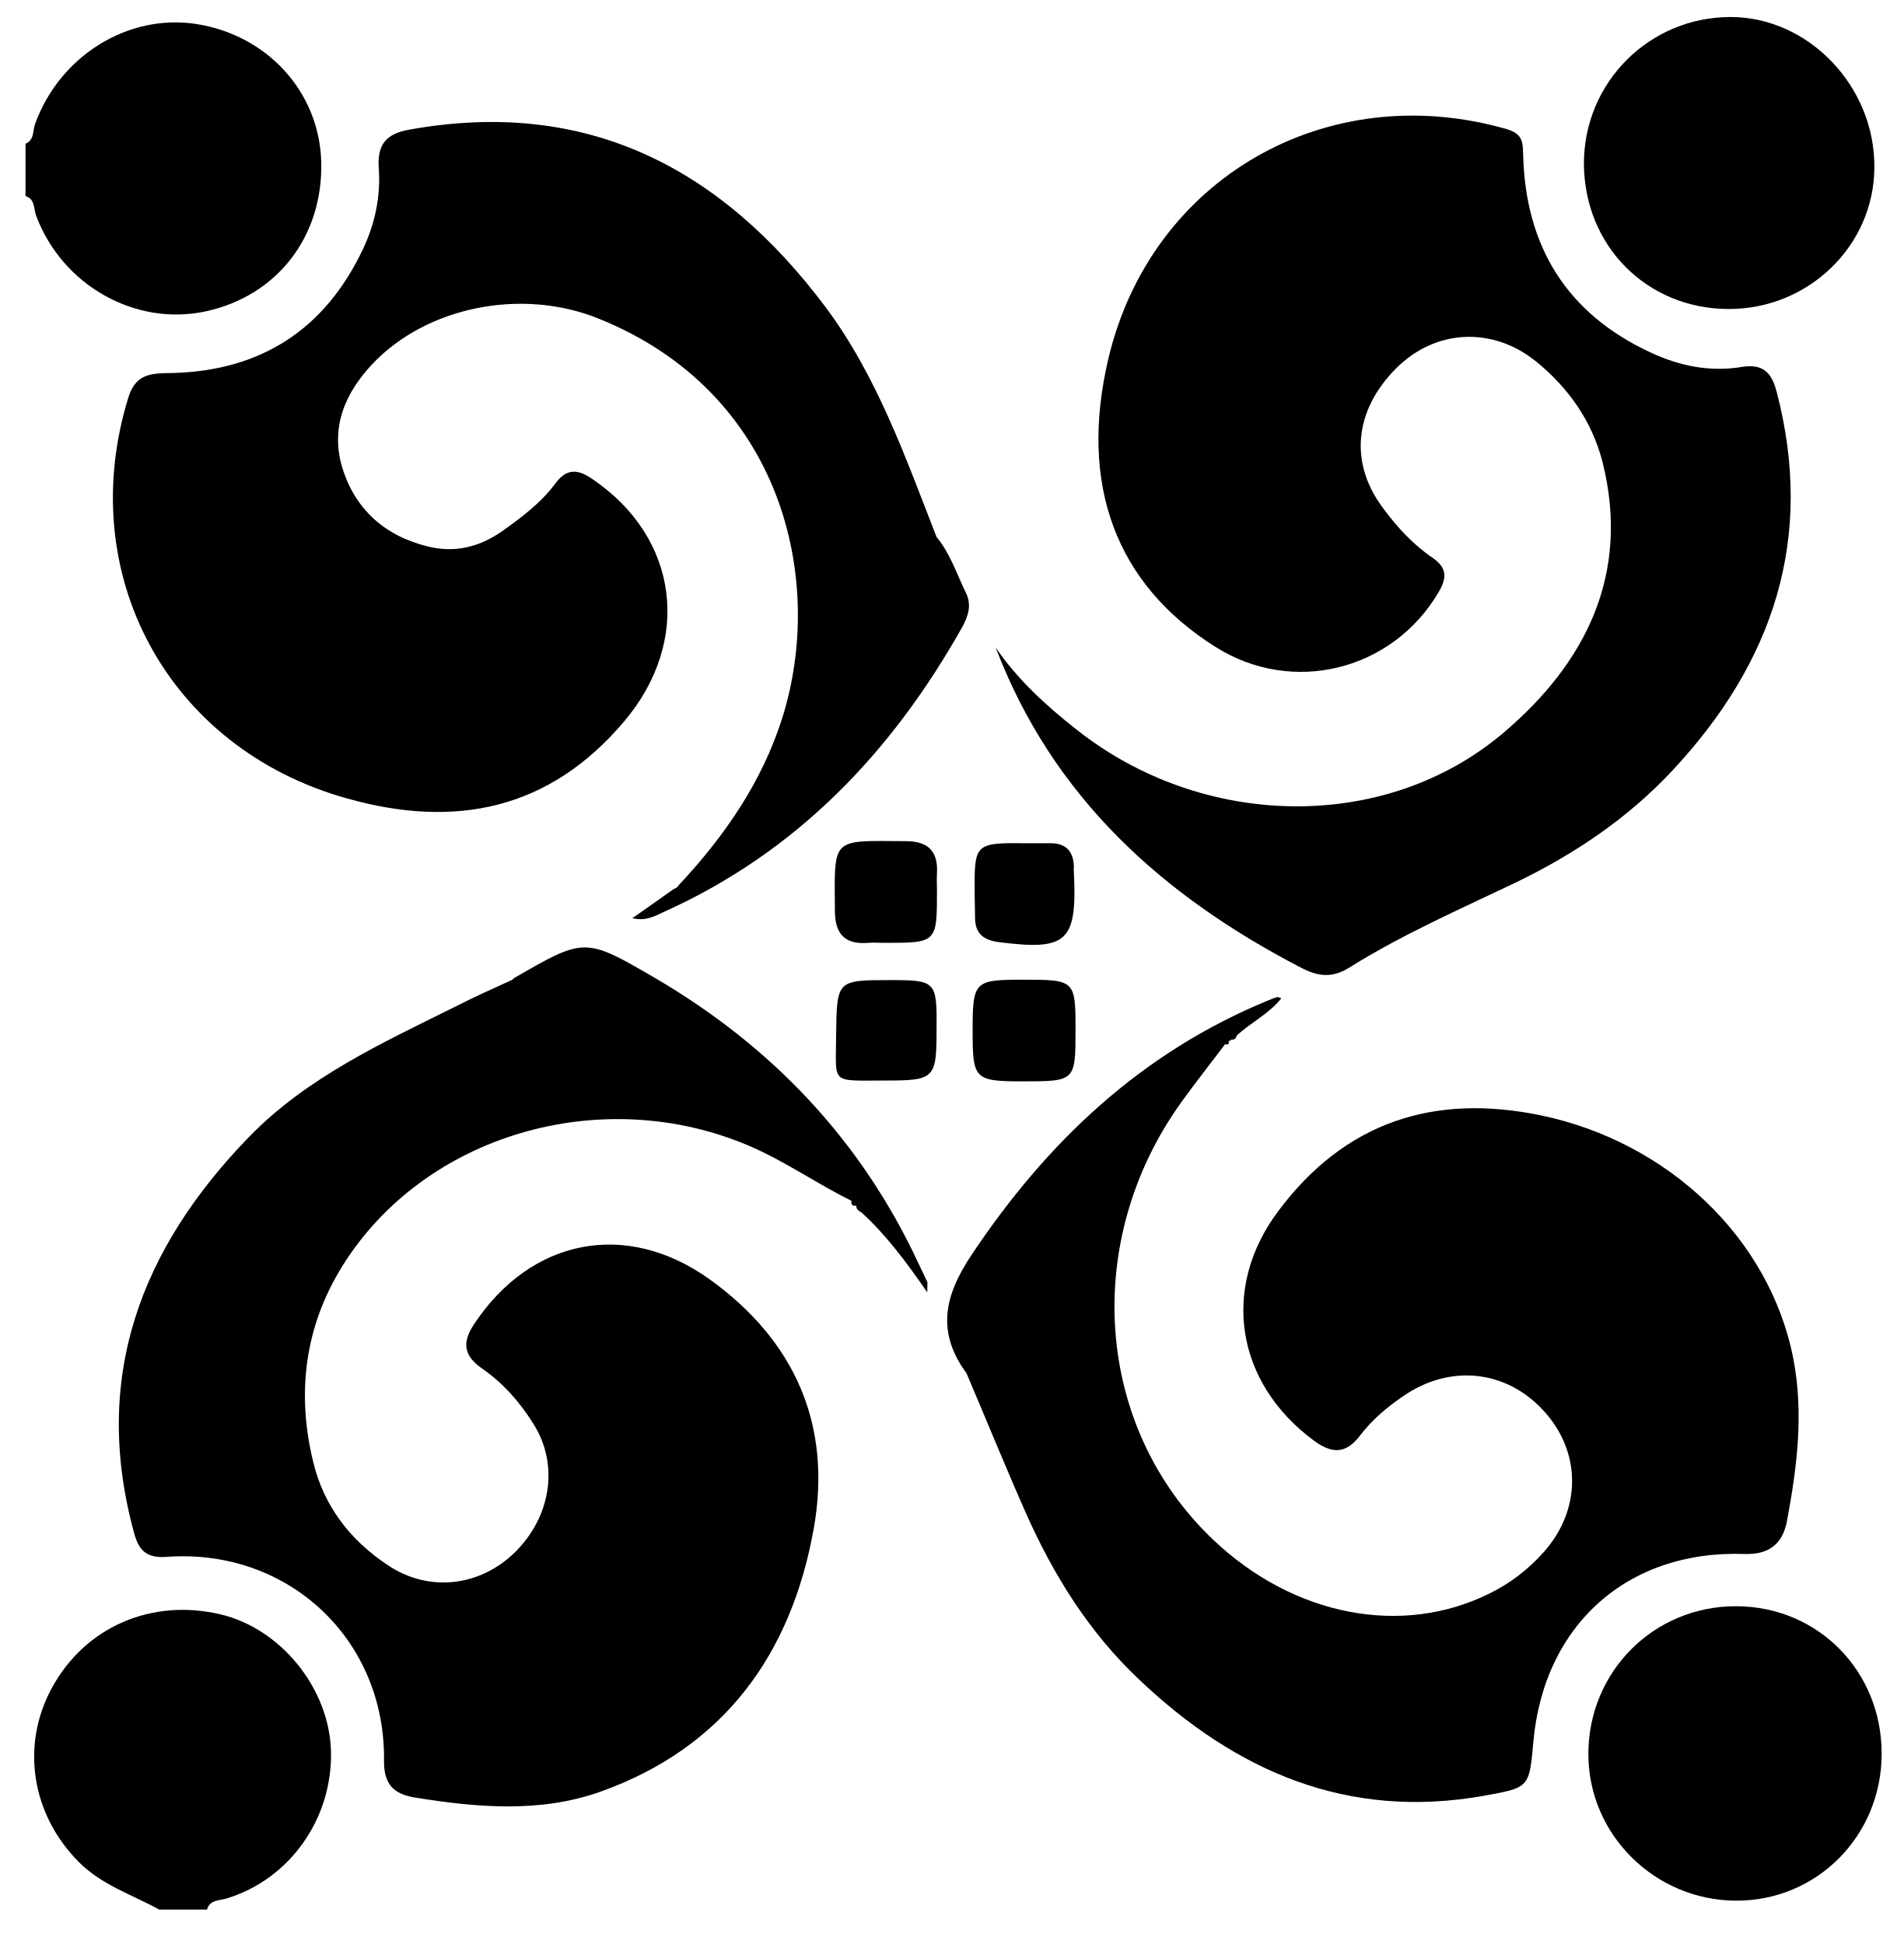
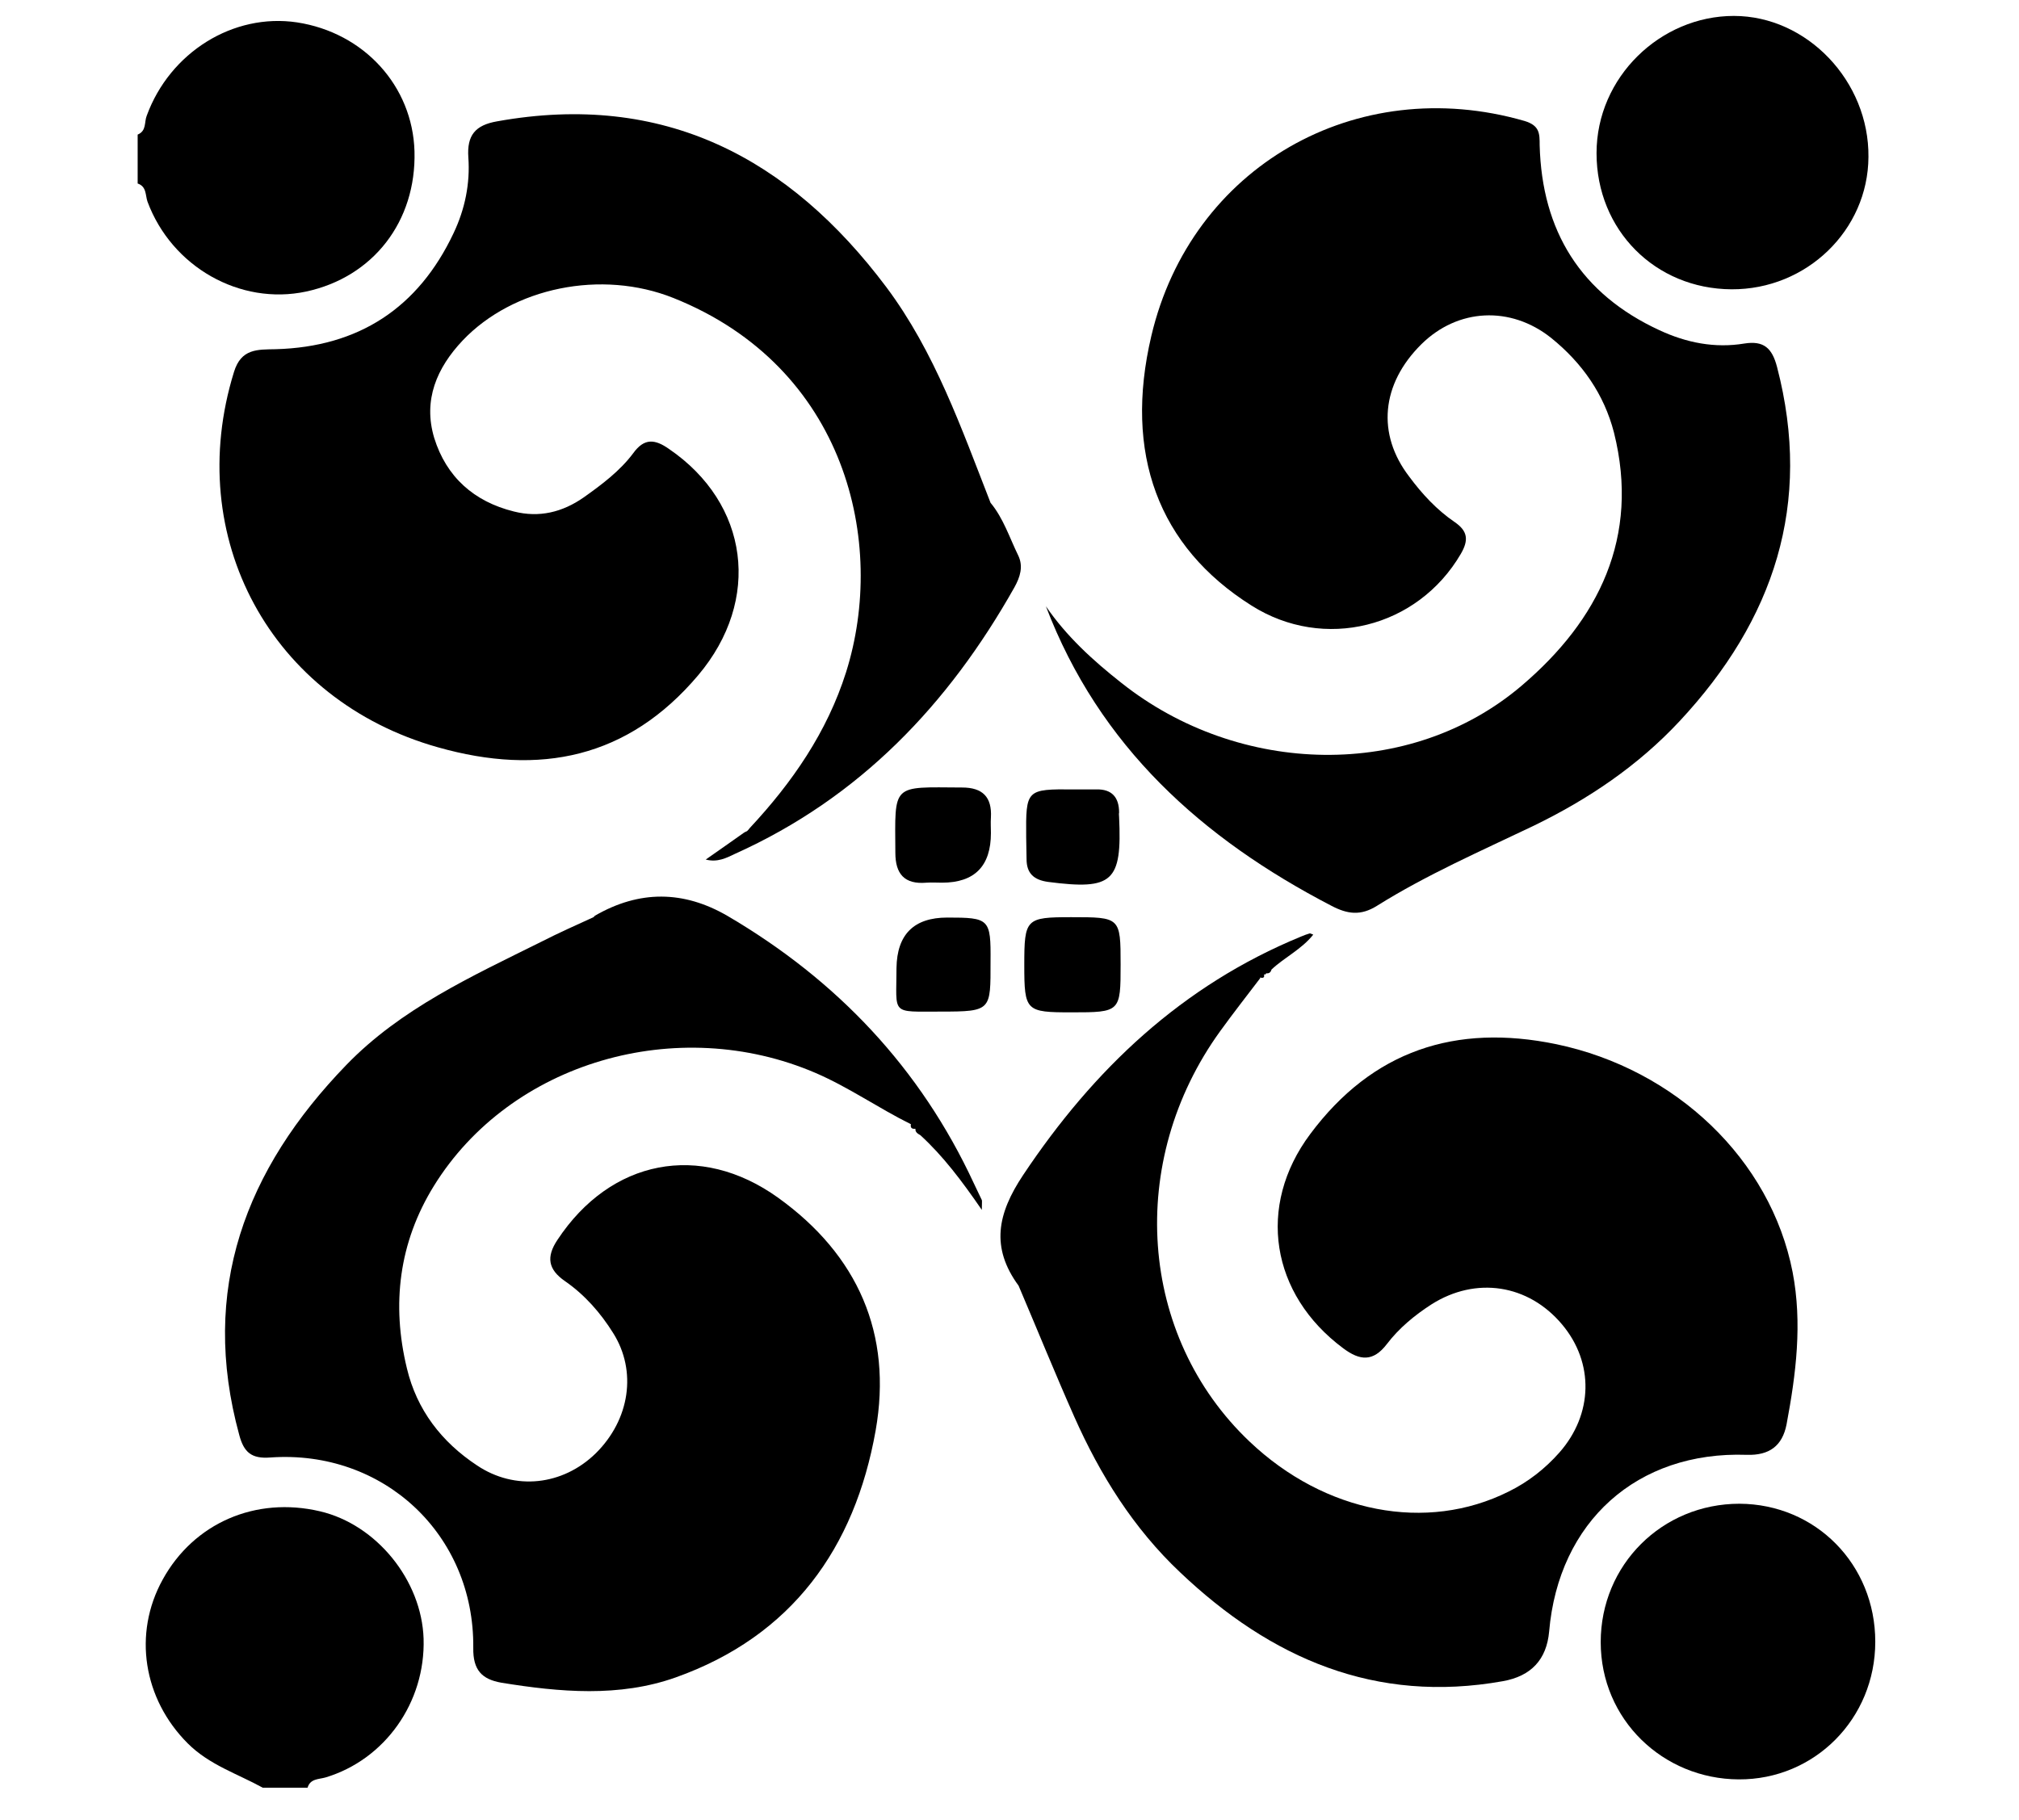
- <svg xmlns="http://www.w3.org/2000/svg" viewBox="3 0 47 48" fill="currentColor" aria-hidden="true">
-   <path d="M8.44,39.86c-1.7-0.4-3.33,0.31-4.15,1.8c-0.79,1.43-0.51,3.15,0.66,4.32c0.57,0.57,1.31,0.8,1.98,1.17 c0.39,0,0.79,0,1.18,0c0.07-0.24,0.29-0.22,0.47-0.27c1.57-0.47,2.64-1.98,2.59-3.66C11.12,41.68,9.93,40.21,8.44,39.86z" />
-   <path d="M8.07,7.69c1.77-0.38,2.91-1.85,2.86-3.7C10.88,2.27,9.6,0.86,7.83,0.59C6.15,0.34,4.48,1.38,3.87,3.05 C3.8,3.22,3.86,3.45,3.63,3.55c0,0.43,0,0.86,0,1.29c0.24,0.08,0.2,0.31,0.26,0.48C4.53,7.04,6.33,8.06,8.07,7.69z" />
-   <path d="M35.11,23.89c0.42,0.22,0.77,0.27,1.2,0c1.31-0.82,2.73-1.44,4.13-2.11c1.44-0.7,2.75-1.58,3.85-2.76 c2.49-2.67,3.51-5.73,2.57-9.34c-0.13-0.5-0.35-0.7-0.86-0.62c-0.78,0.13-1.53-0.02-2.24-0.35c-2.08-0.96-3.1-2.62-3.16-4.88 c-0.01-0.31,0-0.52-0.4-0.64c-4.44-1.28-8.79,1.21-9.84,5.67c-0.73,3.1,0.18,5.56,2.64,7.11c1.91,1.21,4.38,0.59,5.52-1.36 c0.21-0.36,0.19-0.6-0.16-0.84c-0.47-0.32-0.86-0.74-1.2-1.2c-0.86-1.12-0.74-2.44,0.32-3.49c0.96-0.95,2.35-1.02,3.42-0.17 c0.82,0.66,1.4,1.49,1.66,2.5c0.69,2.76-0.41,4.95-2.43,6.67c-2.93,2.5-7.45,2.4-10.56-0.07c-0.75-0.59-1.45-1.23-1.99-2.02 C28.99,19.69,31.7,22.12,35.11,23.89z" />
-   <path d="M46.06,38.37c0.6,0.02,0.94-0.24,1.05-0.8c0.25-1.33,0.42-2.67,0.16-4.02c-0.58-2.97-3.08-5.35-6.23-6.01 c-2.66-0.55-4.85,0.17-6.49,2.37c-1.42,1.9-1.04,4.23,0.87,5.65c0.44,0.33,0.79,0.36,1.15-0.11c0.32-0.42,0.73-0.76,1.18-1.05 c1.17-0.74,2.55-0.53,3.44,0.53c0.85,1.01,0.82,2.37-0.07,3.38c-0.38,0.43-0.83,0.78-1.34,1.03c-2.16,1.08-4.84,0.57-6.83-1.32 c-2.93-2.78-3.26-7.39-0.77-10.83c0.34-0.47,0.7-0.93,1.05-1.39l0.01-0.02c0.08,0.03,0.11-0.01,0.09-0.08c0,0,0.04,0,0.04,0 l0.02-0.03c0.08,0.01,0.12-0.03,0.14-0.1c0.34-0.32,0.79-0.53,1.1-0.92c-0.06-0.02-0.08-0.04-0.1-0.03 c-0.07,0.02-0.15,0.05-0.22,0.08c-3.14,1.29-5.47,3.5-7.33,6.29c-0.68,1.02-0.86,1.91-0.12,2.92c0.49,1.15,0.96,2.31,1.47,3.46 c0.68,1.53,1.56,2.94,2.79,4.1c2.39,2.27,5.15,3.47,8.51,2.87c1.12-0.2,1.12-0.2,1.22-1.31C41.1,40.13,43.17,38.27,46.06,38.37z" />
-   <path d="M7.27,9.21c-0.48,0.01-0.91-0.02-1.1,0.6c-1.35,4.36,0.97,8.66,5.38,9.9c2.68,0.76,5.01,0.29,6.86-1.9 c1.68-1.99,1.34-4.53-0.77-5.97c-0.37-0.26-0.65-0.29-0.94,0.11c-0.35,0.47-0.83,0.83-1.31,1.17c-0.56,0.39-1.17,0.54-1.84,0.37 c-1.05-0.26-1.78-0.91-2.1-1.94c-0.3-1,0.07-1.85,0.75-2.57c1.33-1.4,3.66-1.88,5.56-1.12c4.55,1.82,5.63,6.45,4.55,9.87 c-0.5,1.58-1.42,2.91-2.54,4.11c-0.02,0.03-0.04,0.05-0.07,0.08c-0.03,0.01-0.06,0.03-0.08,0.04c-0.33,0.23-0.66,0.47-1.01,0.71 c0.31,0.08,0.54-0.04,0.77-0.15c3.29-1.48,5.63-3.94,7.37-7.03c0.15-0.27,0.24-0.55,0.1-0.84c-0.23-0.47-0.39-0.98-0.73-1.39 c-0.77-1.97-1.47-3.98-2.75-5.69c-2.56-3.41-5.87-5.16-10.26-4.37c-0.58,0.1-0.8,0.37-0.76,0.95c0.05,0.69-0.09,1.37-0.39,2 C11.03,8.12,9.46,9.15,7.27,9.21z" />
-   <path d="M45.66,7.63c1.98,0.01,3.6-1.56,3.61-3.49c0.02-2-1.62-3.72-3.55-3.72c-2,0-3.62,1.61-3.62,3.62 C42.11,6.07,43.65,7.62,45.66,7.63z" />
-   <path d="M45.87,39.66c-2.04-0.01-3.66,1.61-3.66,3.65c0,1.99,1.64,3.61,3.64,3.62c2,0.01,3.6-1.6,3.6-3.63 C49.45,41.26,47.88,39.67,45.87,39.66z" />
-   <path d="M25.68,31.21c-1.41-3.04-3.61-5.36-6.49-7.05c-1.75-1.02-1.75-1.02-3.5-0.01c-0.02,0.01-0.03,0.03-0.04,0.04 c-0.46,0.21-0.93,0.42-1.38,0.65c-1.83,0.91-3.7,1.76-5.14,3.25c-2.66,2.75-3.87,5.93-2.82,9.76c0.12,0.45,0.32,0.63,0.82,0.59 c2.98-0.21,5.38,2.03,5.35,5.02c-0.01,0.59,0.23,0.83,0.74,0.92c1.54,0.25,3.11,0.39,4.6-0.14c3.06-1.09,4.72-3.41,5.27-6.51 c0.45-2.55-0.47-4.63-2.57-6.14c-2.06-1.48-4.42-1.01-5.82,1.11c-0.3,0.45-0.25,0.78,0.2,1.09c0.52,0.36,0.94,0.84,1.27,1.37 c0.63,1,0.44,2.28-0.46,3.17c-0.87,0.85-2.13,0.99-3.13,0.32c-0.94-0.62-1.59-1.47-1.85-2.56c-0.41-1.69-0.21-3.32,0.71-4.81 c2.02-3.27,6.42-4.55,10.07-2.98c0.88,0.38,1.66,0.93,2.51,1.35c-0.02,0.1,0.03,0.13,0.12,0.12c-0.01,0.09,0.06,0.13,0.13,0.17 c0.6,0.55,1.09,1.2,1.62,1.97c0-0.19,0.01-0.23,0-0.26C25.81,31.49,25.75,31.35,25.68,31.21z" />
-   <path d="M28.26,26.7c1.28,0,1.29-0.01,1.29-1.26c0-1.24-0.01-1.25-1.3-1.25c-1.2,0-1.24,0.04-1.24,1.26 C27.01,26.65,27.05,26.7,28.26,26.7z" />
-   <path d="M25.37,20.77c-1.87-0.01-1.77-0.12-1.76,1.72c0,0.56,0.24,0.84,0.82,0.79c0.14-0.01,0.27,0,0.41,0 c1.29,0,1.29,0,1.29-1.31c0-0.14-0.01-0.27,0-0.41C26.16,21.02,25.91,20.77,25.37,20.77z" />
-   <path d="M24.98,24.2c-1.32,0-1.32,0-1.34,1.33c0,1.25-0.17,1.15,1.17,1.15c1.28,0,1.31-0.03,1.31-1.32 C26.13,24.23,26.09,24.2,24.98,24.2z" />
-   <path d="M27.64,23.26c1.7,0.22,1.95,0,1.87-1.71c0-0.04-0.01-0.08,0-0.12c0-0.4-0.19-0.62-0.6-0.61 c-0.2,0-0.39,0-0.59,0c-1.26-0.01-1.27,0-1.26,1.26c0,0.19,0.01,0.39,0.01,0.58C27.07,23.04,27.27,23.21,27.64,23.26z" />
+ <svg xmlns="http://www.w3.org/2000/svg" viewBox="0 0 53.24 48" fill="currentColor" aria-hidden="true">
+   <path d="M8.44,39.86c-1.7-.4-3.33.31-4.15,1.8-.79,1.43-.51,3.15.66,4.32.57.57,1.31.8,1.98,1.17h1.18c.07-.24.29-.22.47-.27,1.57-.47,2.64-1.98,2.59-3.66-.05-1.54-1.24-3.01-2.73-3.36Z" />
+   <path d="M8.07,7.69c1.77-.38,2.91-1.85,2.86-3.7-.05-1.72-1.33-3.13-3.1-3.4-1.68-.25-3.35.79-3.96,2.46-.07.17,0,.4-.24.5v1.29c.24.08.2.31.26.48.64,1.72,2.44,2.74,4.18,2.37Z" />
+   <path d="M35.11,23.89c.42.22.77.27,1.2,0,1.31-.82,2.73-1.44,4.13-2.11,1.44-.7,2.75-1.58,3.85-2.76,2.49-2.67,3.51-5.73,2.57-9.34-.13-.5-.35-.7-.86-.62-.78.13-1.53-.02-2.24-.35-2.08-.96-3.1-2.62-3.16-4.88,0-.31,0-.52-.4-.64-4.44-1.28-8.79,1.21-9.84,5.67-.73,3.1.18,5.56,2.64,7.11,1.91,1.21,4.38.59,5.52-1.36.21-.36.19-.6-.16-.84-.47-.32-.86-.74-1.2-1.2-.86-1.12-.74-2.44.32-3.49.96-.95,2.35-1.02,3.42-.17.82.66,1.4,1.49,1.66,2.5.69,2.76-.41,4.95-2.43,6.67-2.93,2.5-7.45,2.4-10.56-.07-.75-.59-1.45-1.23-1.99-2.02,1.41,3.7,4.12,6.13,7.53,7.9Z" />
+   <path d="M46.06,38.37c.6.02.94-.24,1.05-.8.25-1.33.42-2.67.16-4.02-.58-2.97-3.08-5.35-6.23-6.01-2.66-.55-4.85.17-6.49,2.37-1.42,1.9-1.04,4.23.87,5.65.44.33.79.36,1.15-.11.32-.42.73-.76,1.18-1.05,1.17-.74,2.55-.53,3.44.53.85,1.01.82,2.37-.07,3.38-.38.43-.83.78-1.34,1.03-2.16,1.08-4.84.57-6.83-1.32-2.93-2.78-3.26-7.39-.77-10.83.34-.47.7-.93,1.05-1.39v-.02c.09.03.12-.01.1-.08h.04l.02-.03c.08.01.12-.03.14-.1.34-.32.79-.53,1.1-.92-.06-.02-.08-.04-.1-.03-.07.02-.15.05-.22.08-3.14,1.29-5.47,3.5-7.33,6.29-.68,1.02-.86,1.91-.12,2.92.49,1.15.96,2.31,1.47,3.46.68,1.53,1.56,2.94,2.79,4.1,2.39,2.27,5.15,3.47,8.51,2.87q1.12-.2,1.22-1.31c.25-2.9,2.32-4.76,5.21-4.66Z" />
+   <path d="M7.27,9.21c-.48.01-.91-.02-1.1.6-1.35,4.36.97,8.66,5.38,9.9,2.68.76,5.01.29,6.86-1.9,1.68-1.99,1.34-4.53-.77-5.97-.37-.26-.65-.29-.94.11-.35.47-.83.83-1.31,1.17-.56.39-1.17.54-1.84.37-1.05-.26-1.78-.91-2.1-1.94-.3-1,.07-1.85.75-2.57,1.33-1.4,3.66-1.88,5.56-1.12,4.55,1.82,5.63,6.45,4.55,9.87-.5,1.58-1.42,2.91-2.54,4.11-.02.03-.04.05-.07.08-.03.01-.06.03-.08.04-.33.23-.66.47-1.01.71.31.08.54-.04.77-.15,3.29-1.48,5.63-3.94,7.37-7.03.15-.27.24-.55.1-.84-.23-.47-.39-.98-.73-1.39-.77-1.97-1.47-3.98-2.75-5.69-2.56-3.41-5.87-5.16-10.26-4.37-.58.1-.8.37-.76.95.05.69-.09,1.37-.39,2-.93,1.97-2.5,3-4.69,3.06Z" />
+   <path d="M45.66,7.63c1.98.01,3.6-1.56,3.61-3.49.02-2-1.62-3.72-3.55-3.72s-3.62,1.61-3.62,3.62c0,2.03,1.55,3.58,3.56,3.59Z" />
+   <path d="M45.87,39.66c-2.04,0-3.66,1.61-3.66,3.65s1.64,3.61,3.64,3.62,3.6-1.6,3.6-3.63c0-2.04-1.57-3.63-3.58-3.64Z" />
+   <path d="M25.68,31.21c-1.41-3.04-3.61-5.36-6.49-7.05q-1.75-1.02-3.5-.01s-.03.03-.04.04c-.46.21-.93.42-1.38.65-1.83.91-3.7,1.76-5.14,3.25-2.66,2.75-3.87,5.93-2.82,9.76.12.45.32.63.82.59,2.98-.21,5.38,2.03,5.35,5.02-.01.59.23.83.74.92,1.54.25,3.11.39,4.6-.14,3.06-1.09,4.72-3.41,5.27-6.51.45-2.55-.47-4.63-2.57-6.14-2.06-1.48-4.42-1.01-5.82,1.11-.3.45-.25.78.2,1.09.52.36.94.84,1.27,1.37.63,1,.44,2.28-.46,3.17-.87.85-2.13.99-3.13.32-.94-.62-1.59-1.47-1.85-2.56-.41-1.69-.21-3.32.71-4.81,2.02-3.27,6.42-4.55,10.07-2.98.88.38,1.66.93,2.51,1.35-.02.1.03.13.12.12-.01.09.06.13.13.17.6.55,1.09,1.2,1.62,1.97,0-.19.01-.23,0-.26-.08-.16-.14-.3-.21-.44Z" />
+   <path d="M28.26,26.7c1.28,0,1.29-.01,1.29-1.26s-.01-1.25-1.3-1.25c-1.2,0-1.24.04-1.24,1.26s.04,1.25,1.25,1.25Z" />
+   <path d="M25.37,20.77c-1.87-.01-1.77-.12-1.76,1.72,0,.56.24.84.82.79.14-.01.27,0,.41,0q1.29,0,1.29-1.31c0-.14-.01-.27,0-.41.03-.54-.22-.79-.76-.79Z" />
+   <path d="M24.98,24.2q-1.32,0-1.34,1.33c0,1.25-.17,1.15,1.17,1.15s1.31-.03,1.31-1.32c.01-1.13-.03-1.16-1.14-1.16Z" />
+   <path d="M27.64,23.26c1.7.22,1.95,0,1.87-1.71,0-.04-.01-.08,0-.12,0-.4-.19-.62-.6-.61h-.59c-1.26-.01-1.27,0-1.26,1.26,0,.19.01.39.01.58,0,.38.2.55.57.6Z" />
</svg>
